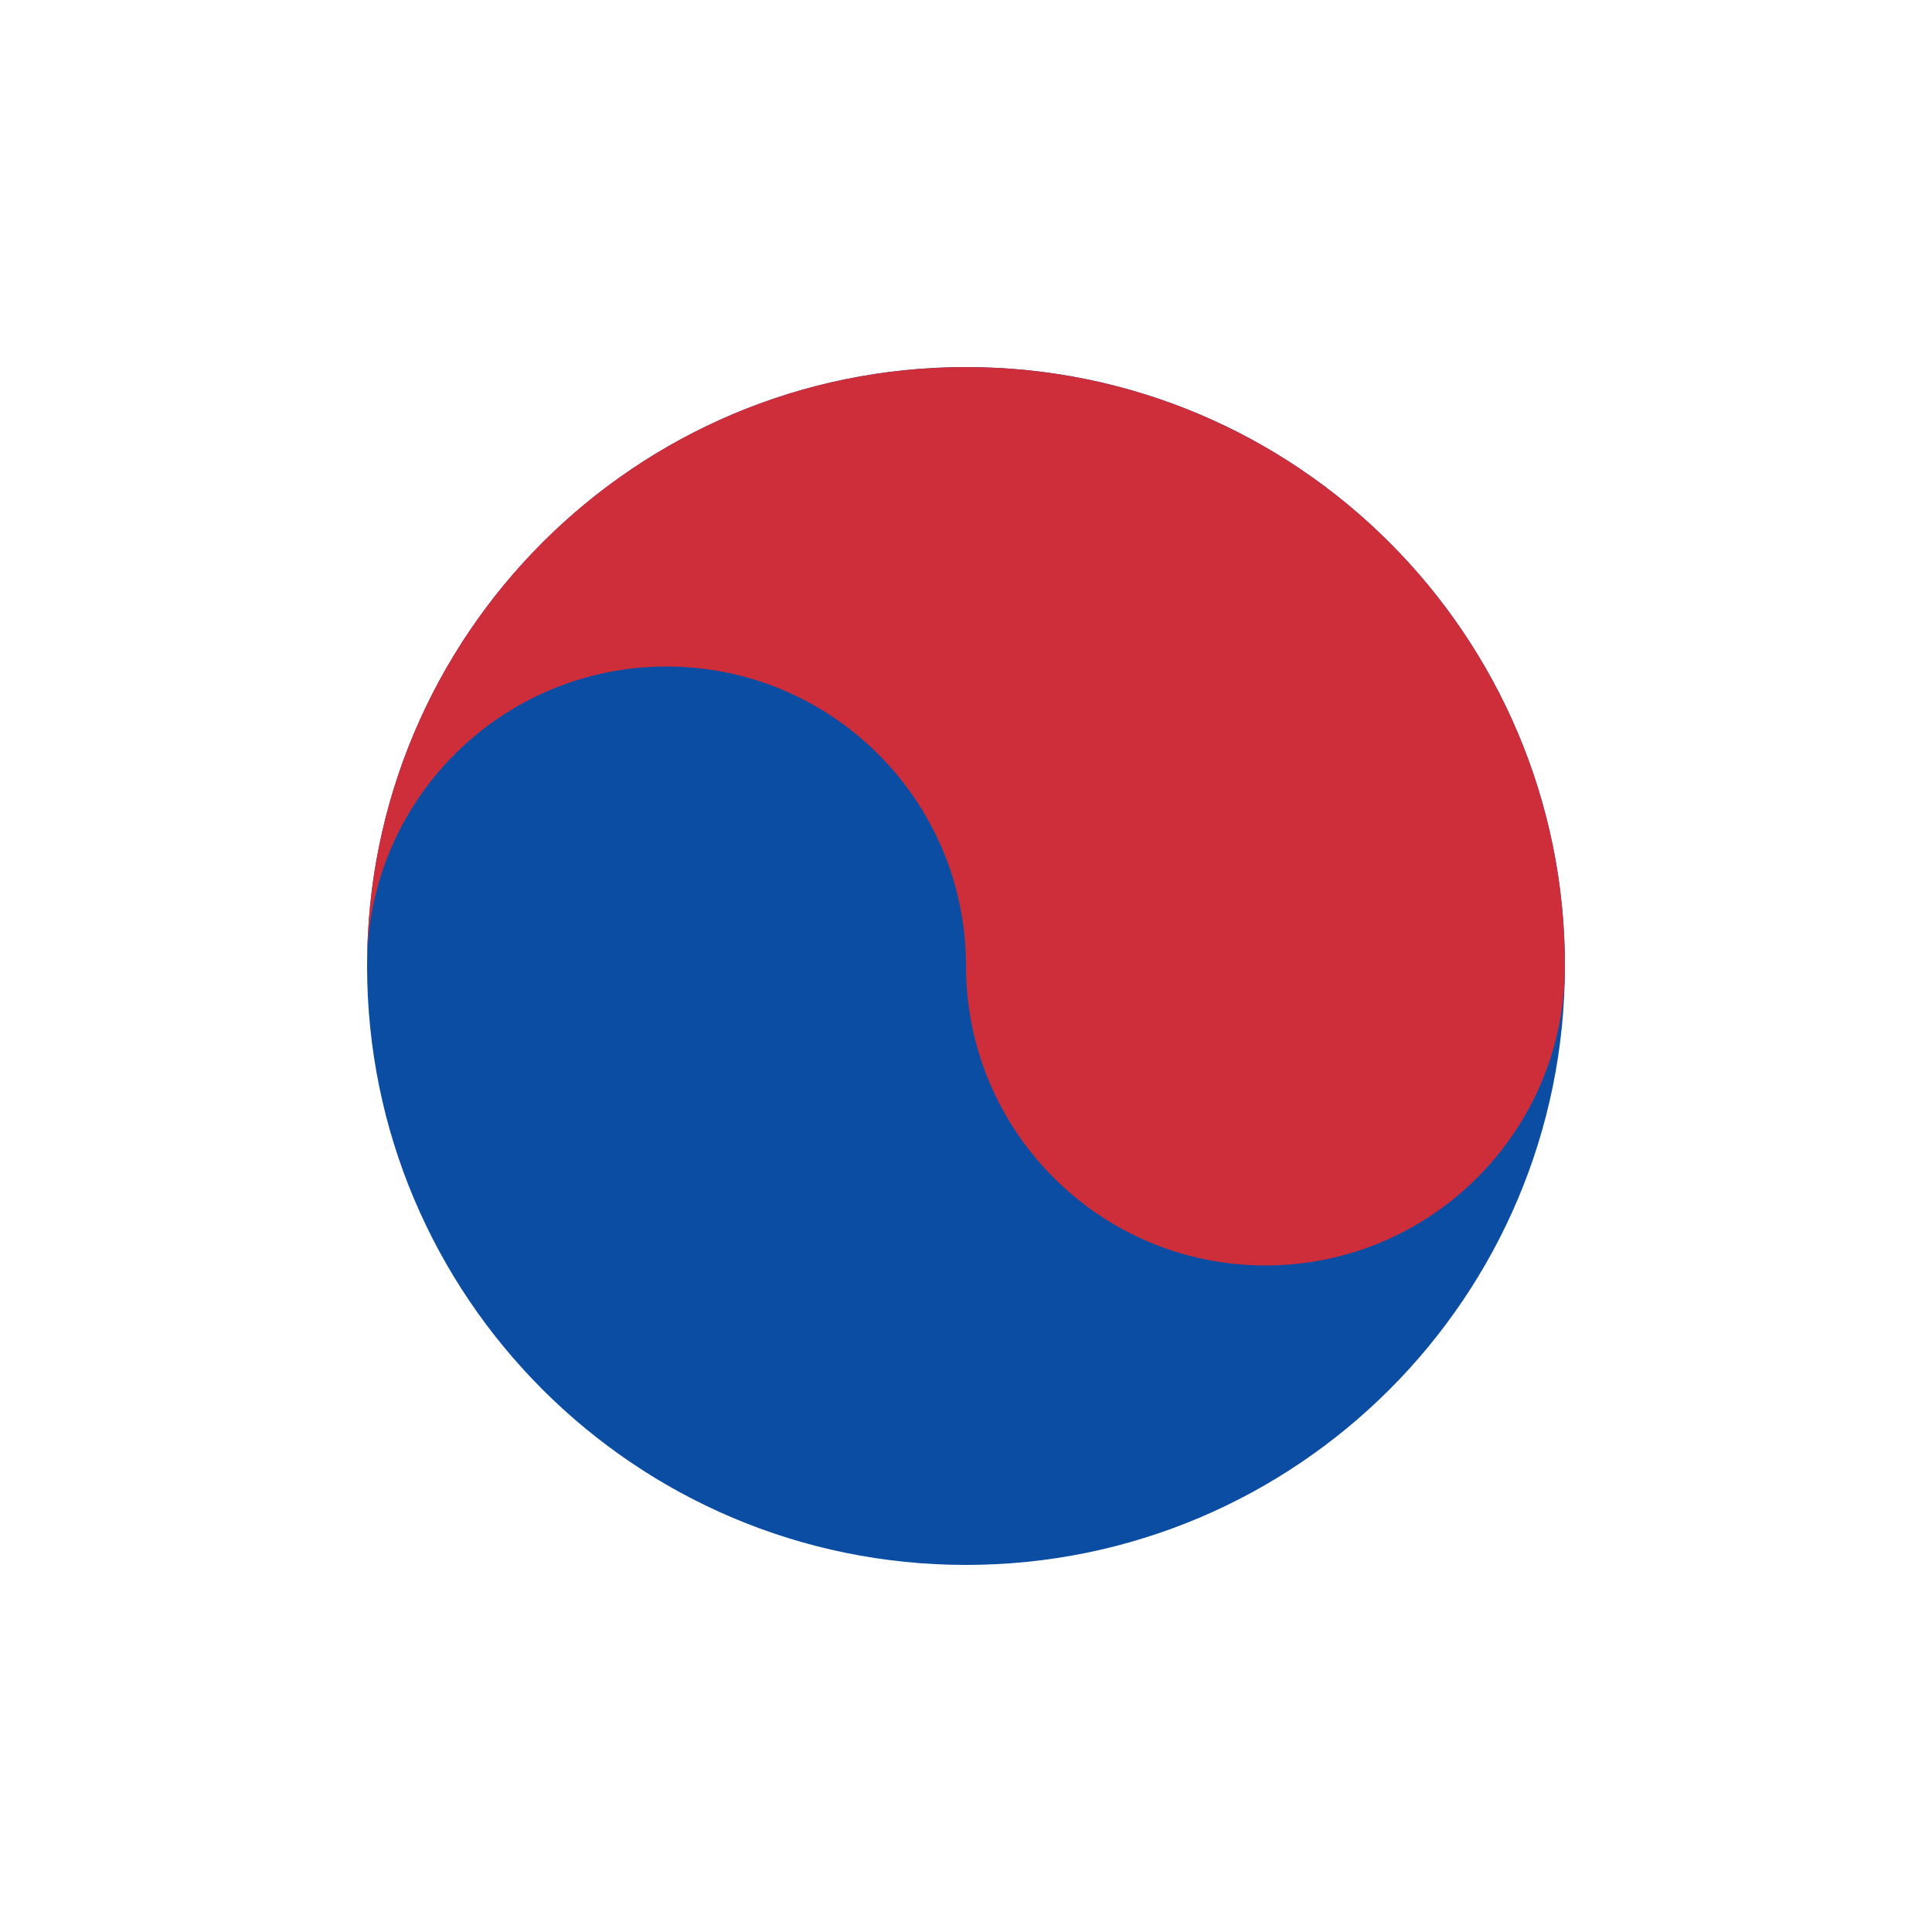
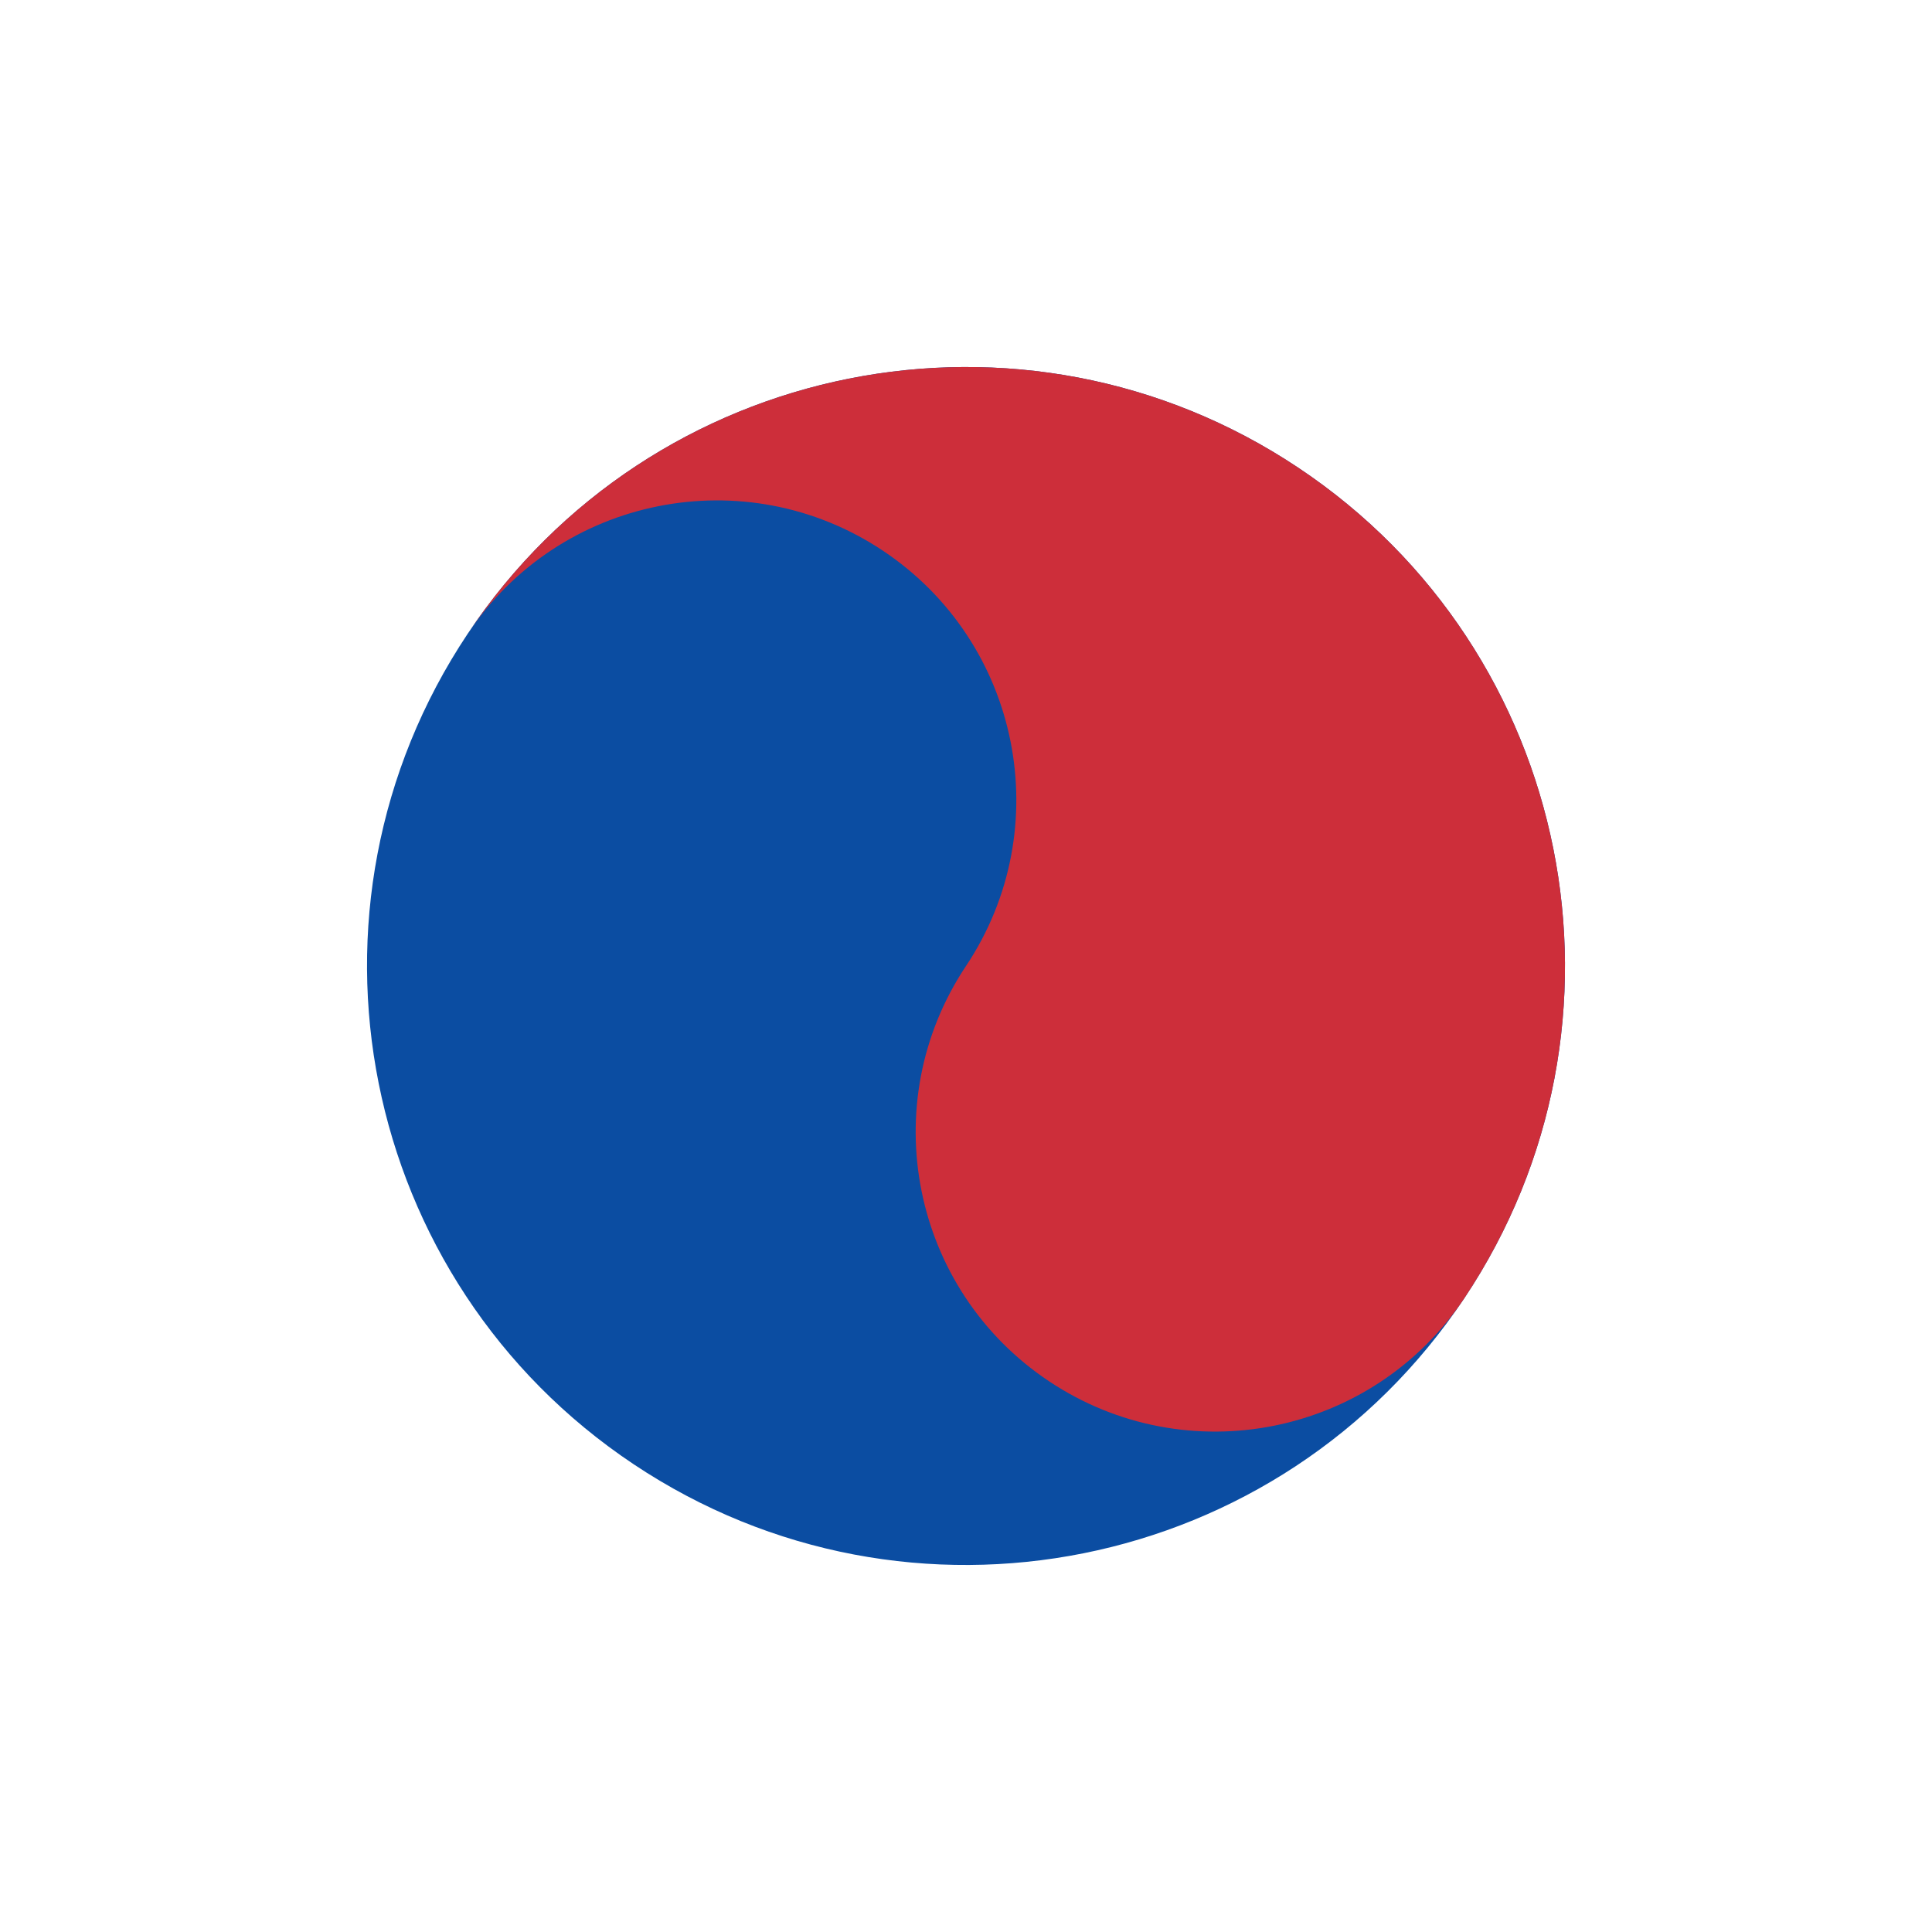
<svg xmlns="http://www.w3.org/2000/svg" viewBox="0 0 100 100" role="img" aria-label="태극">
  <rect width="100" height="100" fill="#FFFFFF" />
-   <circle cx="50" cy="50" r="31" fill="#0B4DA2" />
-   <path d="M 19,50 A 31,31 0 0 1 81,50 A 15.5,15.5 0 0 1 50,50 A 15.5,15.5 0 0 0 19,50 Z" fill="#CD2E3A" />
+   <g transform="translate(50 50) rotate(33.69)">
+     <circle r="31" fill="#0B4DA2" />
+     <path d="M -31,0 A 31,31 0 0 1 31,0 A 15.5,15.5 0 0 1 0,0 A 15.5,15.5 0 0 0 -31,0 Z" fill="#CD2E3A" />
+   </g>
</svg>
